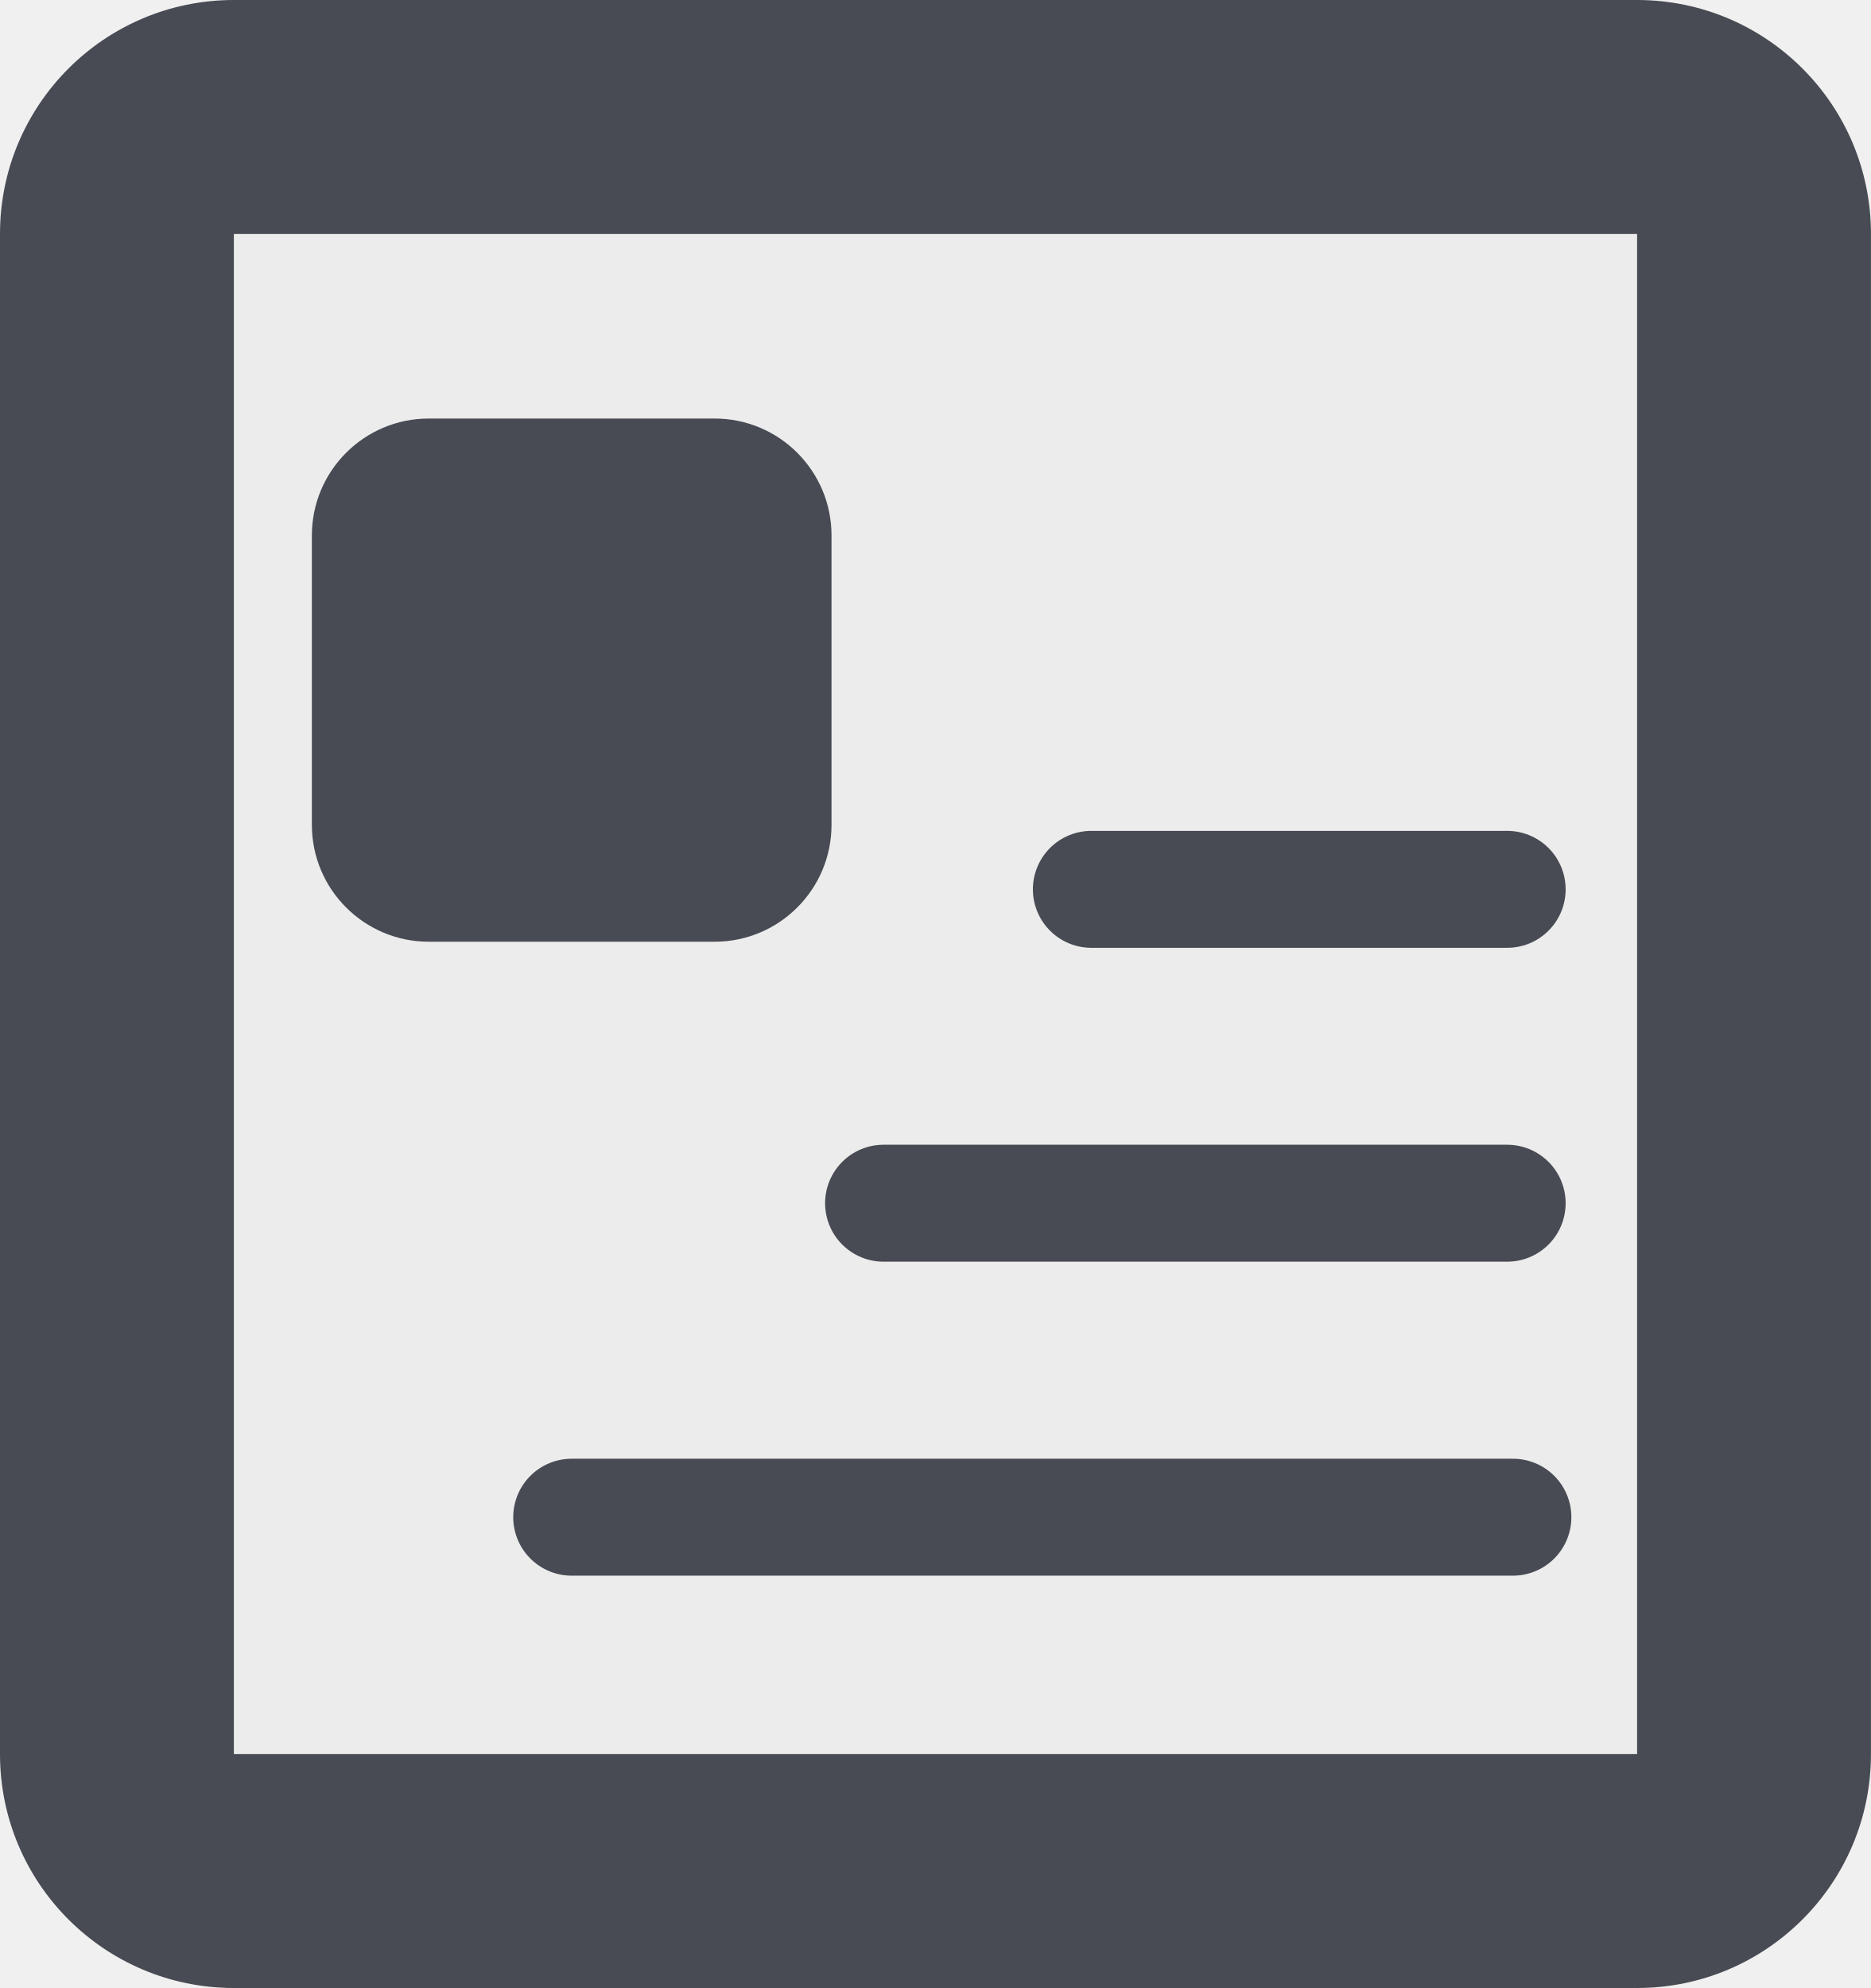
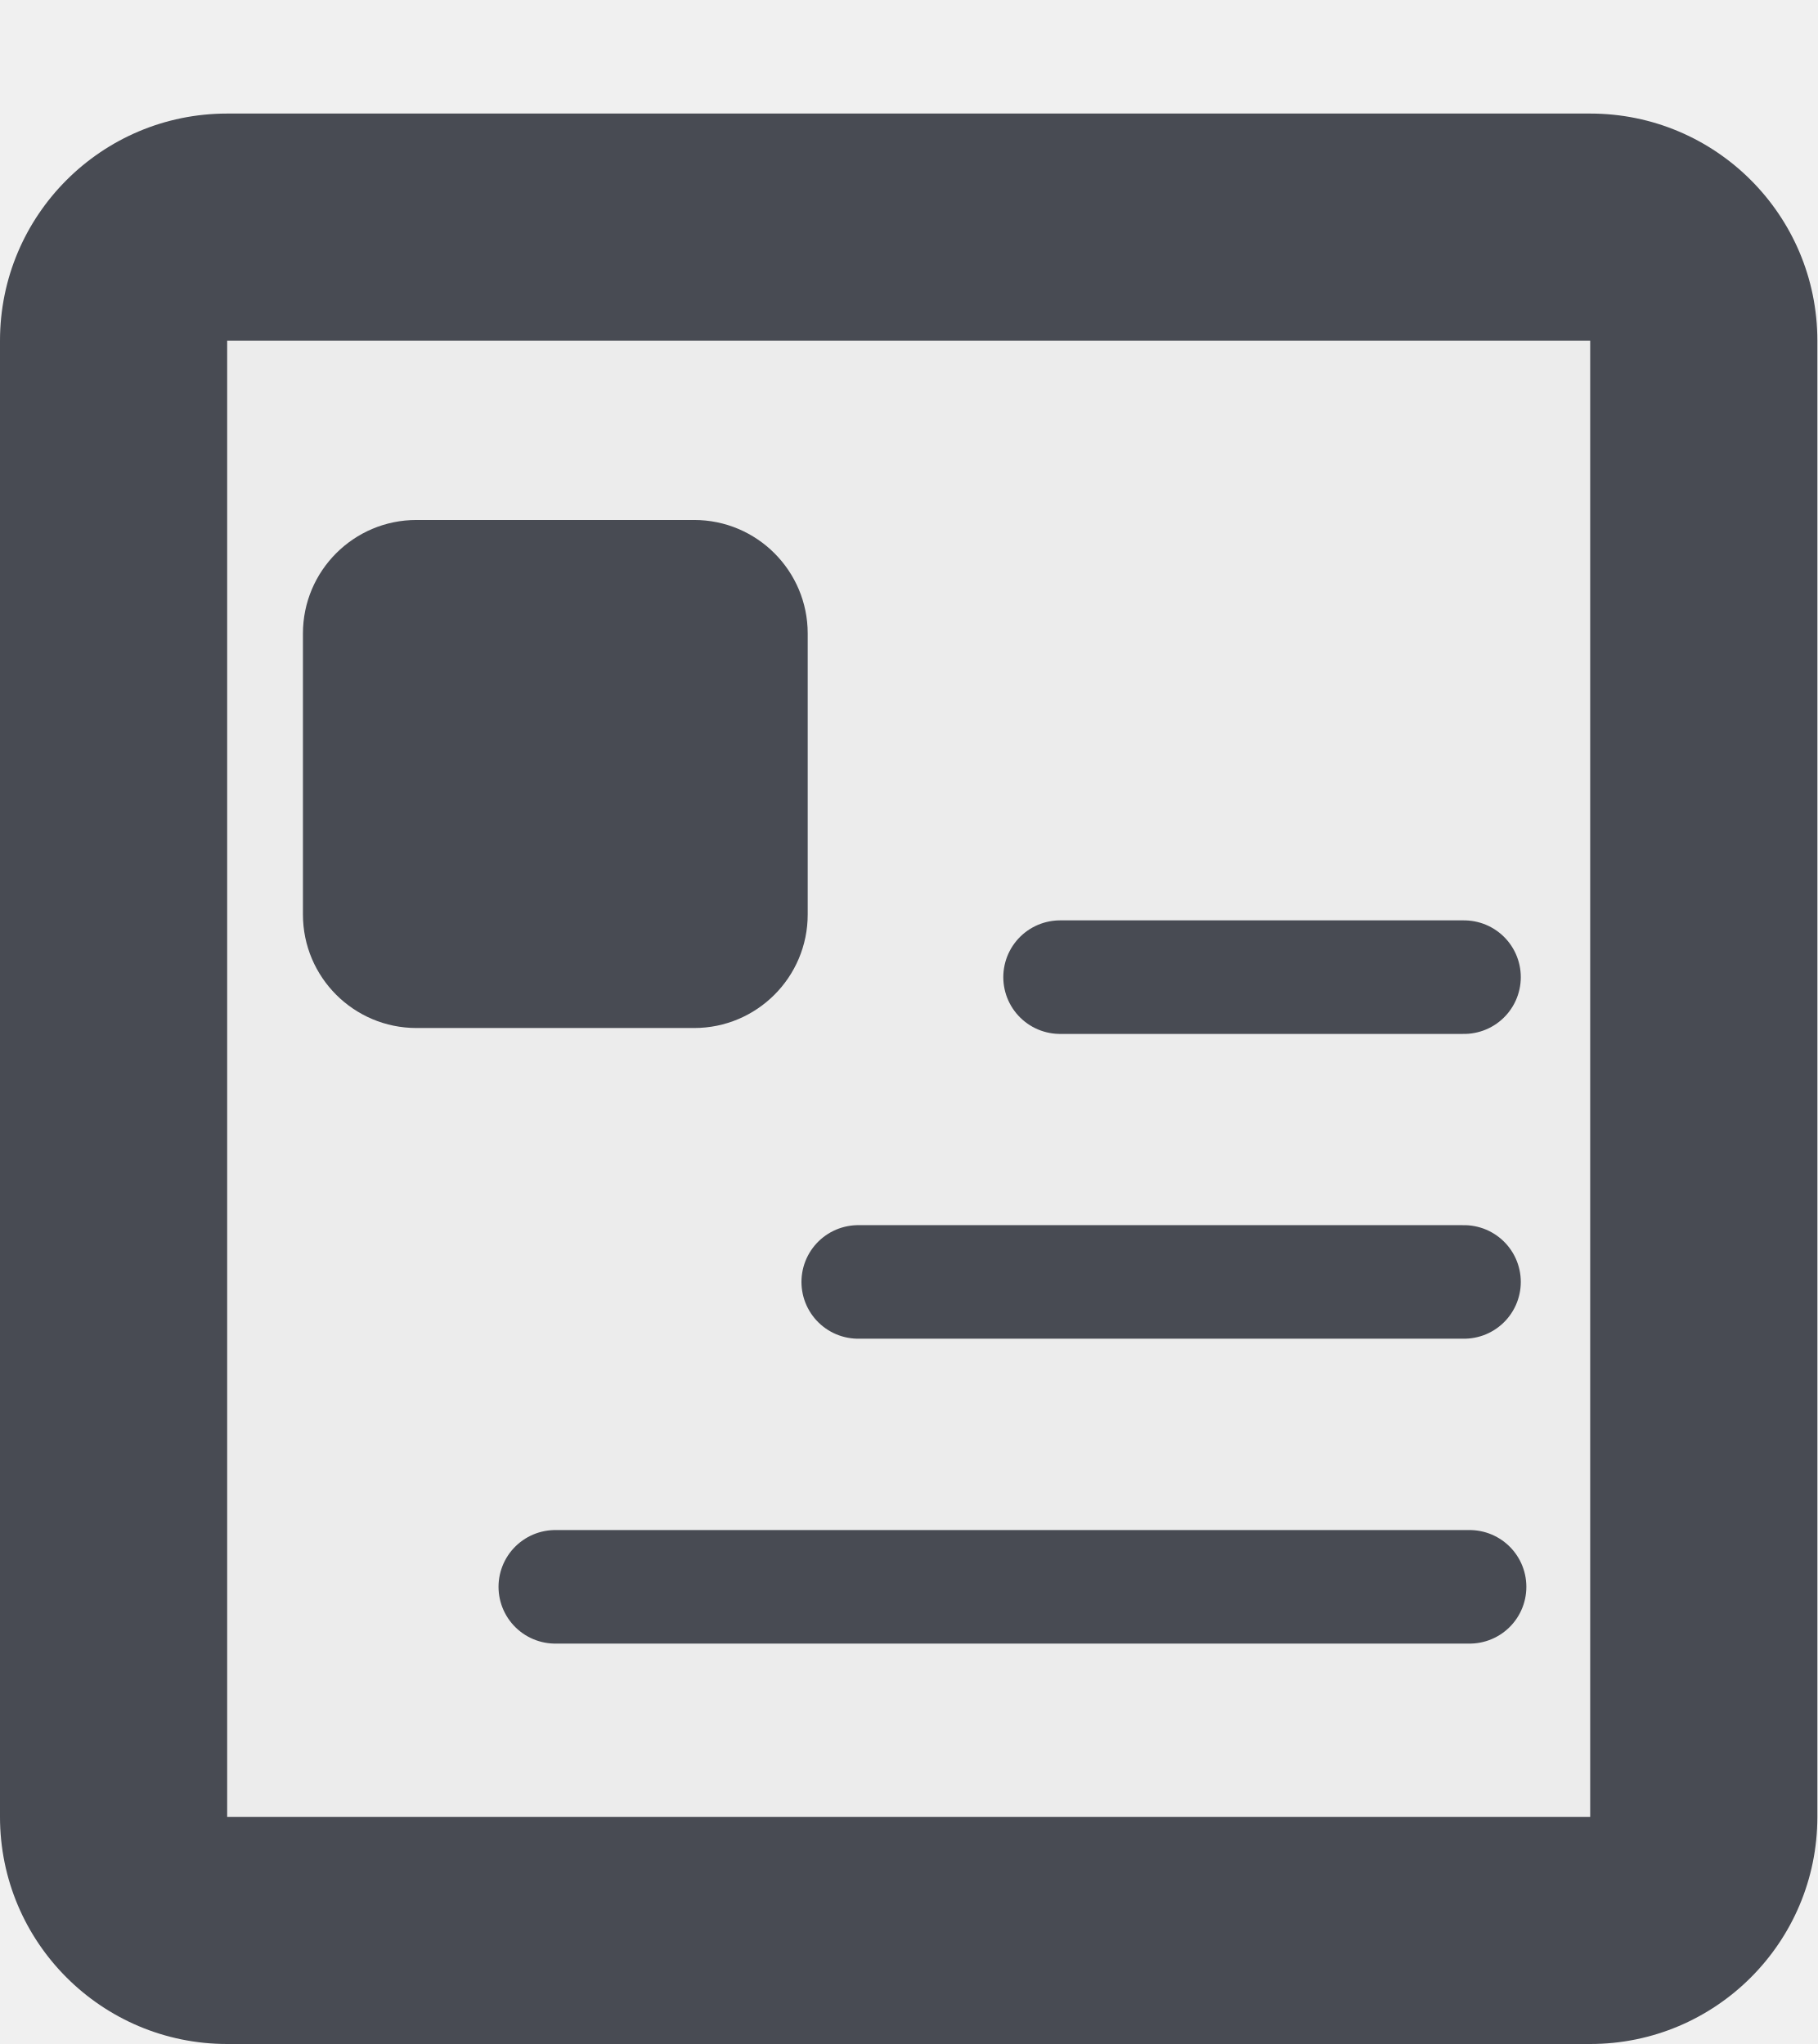
- <svg xmlns="http://www.w3.org/2000/svg" xmlns:xlink="http://www.w3.org/1999/xlink" width="16px" height="17px" viewBox="0 0 16 17" version="1.1">
+ <svg xmlns="http://www.w3.org/2000/svg" xmlns:xlink="http://www.w3.org/1999/xlink" width="16px" height="18px" viewBox="0 0 16 18" version="1.1">
  <defs>
    <rect id="path-1" x="0" y="0" width="16" height="17" rx="2" />
    <mask id="mask-2" maskContentUnits="userSpaceOnUse" maskUnits="objectBoundingBox" x="0" y="0" width="16" height="17" fill="white">
      <use xlink:href="#path-1" />
    </mask>
  </defs>
  <g id="Page-1" stroke="none" stroke-width="1" fill="none" fill-rule="evenodd">
-     <g id="项目详情页_出让中的份额" transform="translate(-1106, -752)">
+     <g id="项目详情页_出让中的份额" transform="translate(-1106, -751)">
      <g id="重要公告" transform="translate(991, 722)">
        <g id="Group-18" transform="translate(115, 26)">
          <g id="icon_inpor-notice" transform="translate(0, 4)">
            <use id="Rectangle-14" stroke="#484B53" mask="url(#mask-2)" stroke-width="4" fill="#ECECEC" xlink:href="#path-1" />
            <path d="M7.556,10.289 L12.889,10.289" id="Line" stroke="#484B53" stroke-linecap="round" />
            <path d="M9.333,7.605 L12.889,7.605" id="Line-Copy-8" stroke="#484B53" stroke-linecap="round" />
            <rect id="Rectangle-15" fill="#484B53" x="2.667" y="3.579" width="4.444" height="4.474" rx="1" />
            <path d="M4.889,12.974 L12.938,12.974" id="Line" stroke="#484B53" stroke-linecap="round" />
          </g>
        </g>
      </g>
    </g>
  </g>
</svg>
